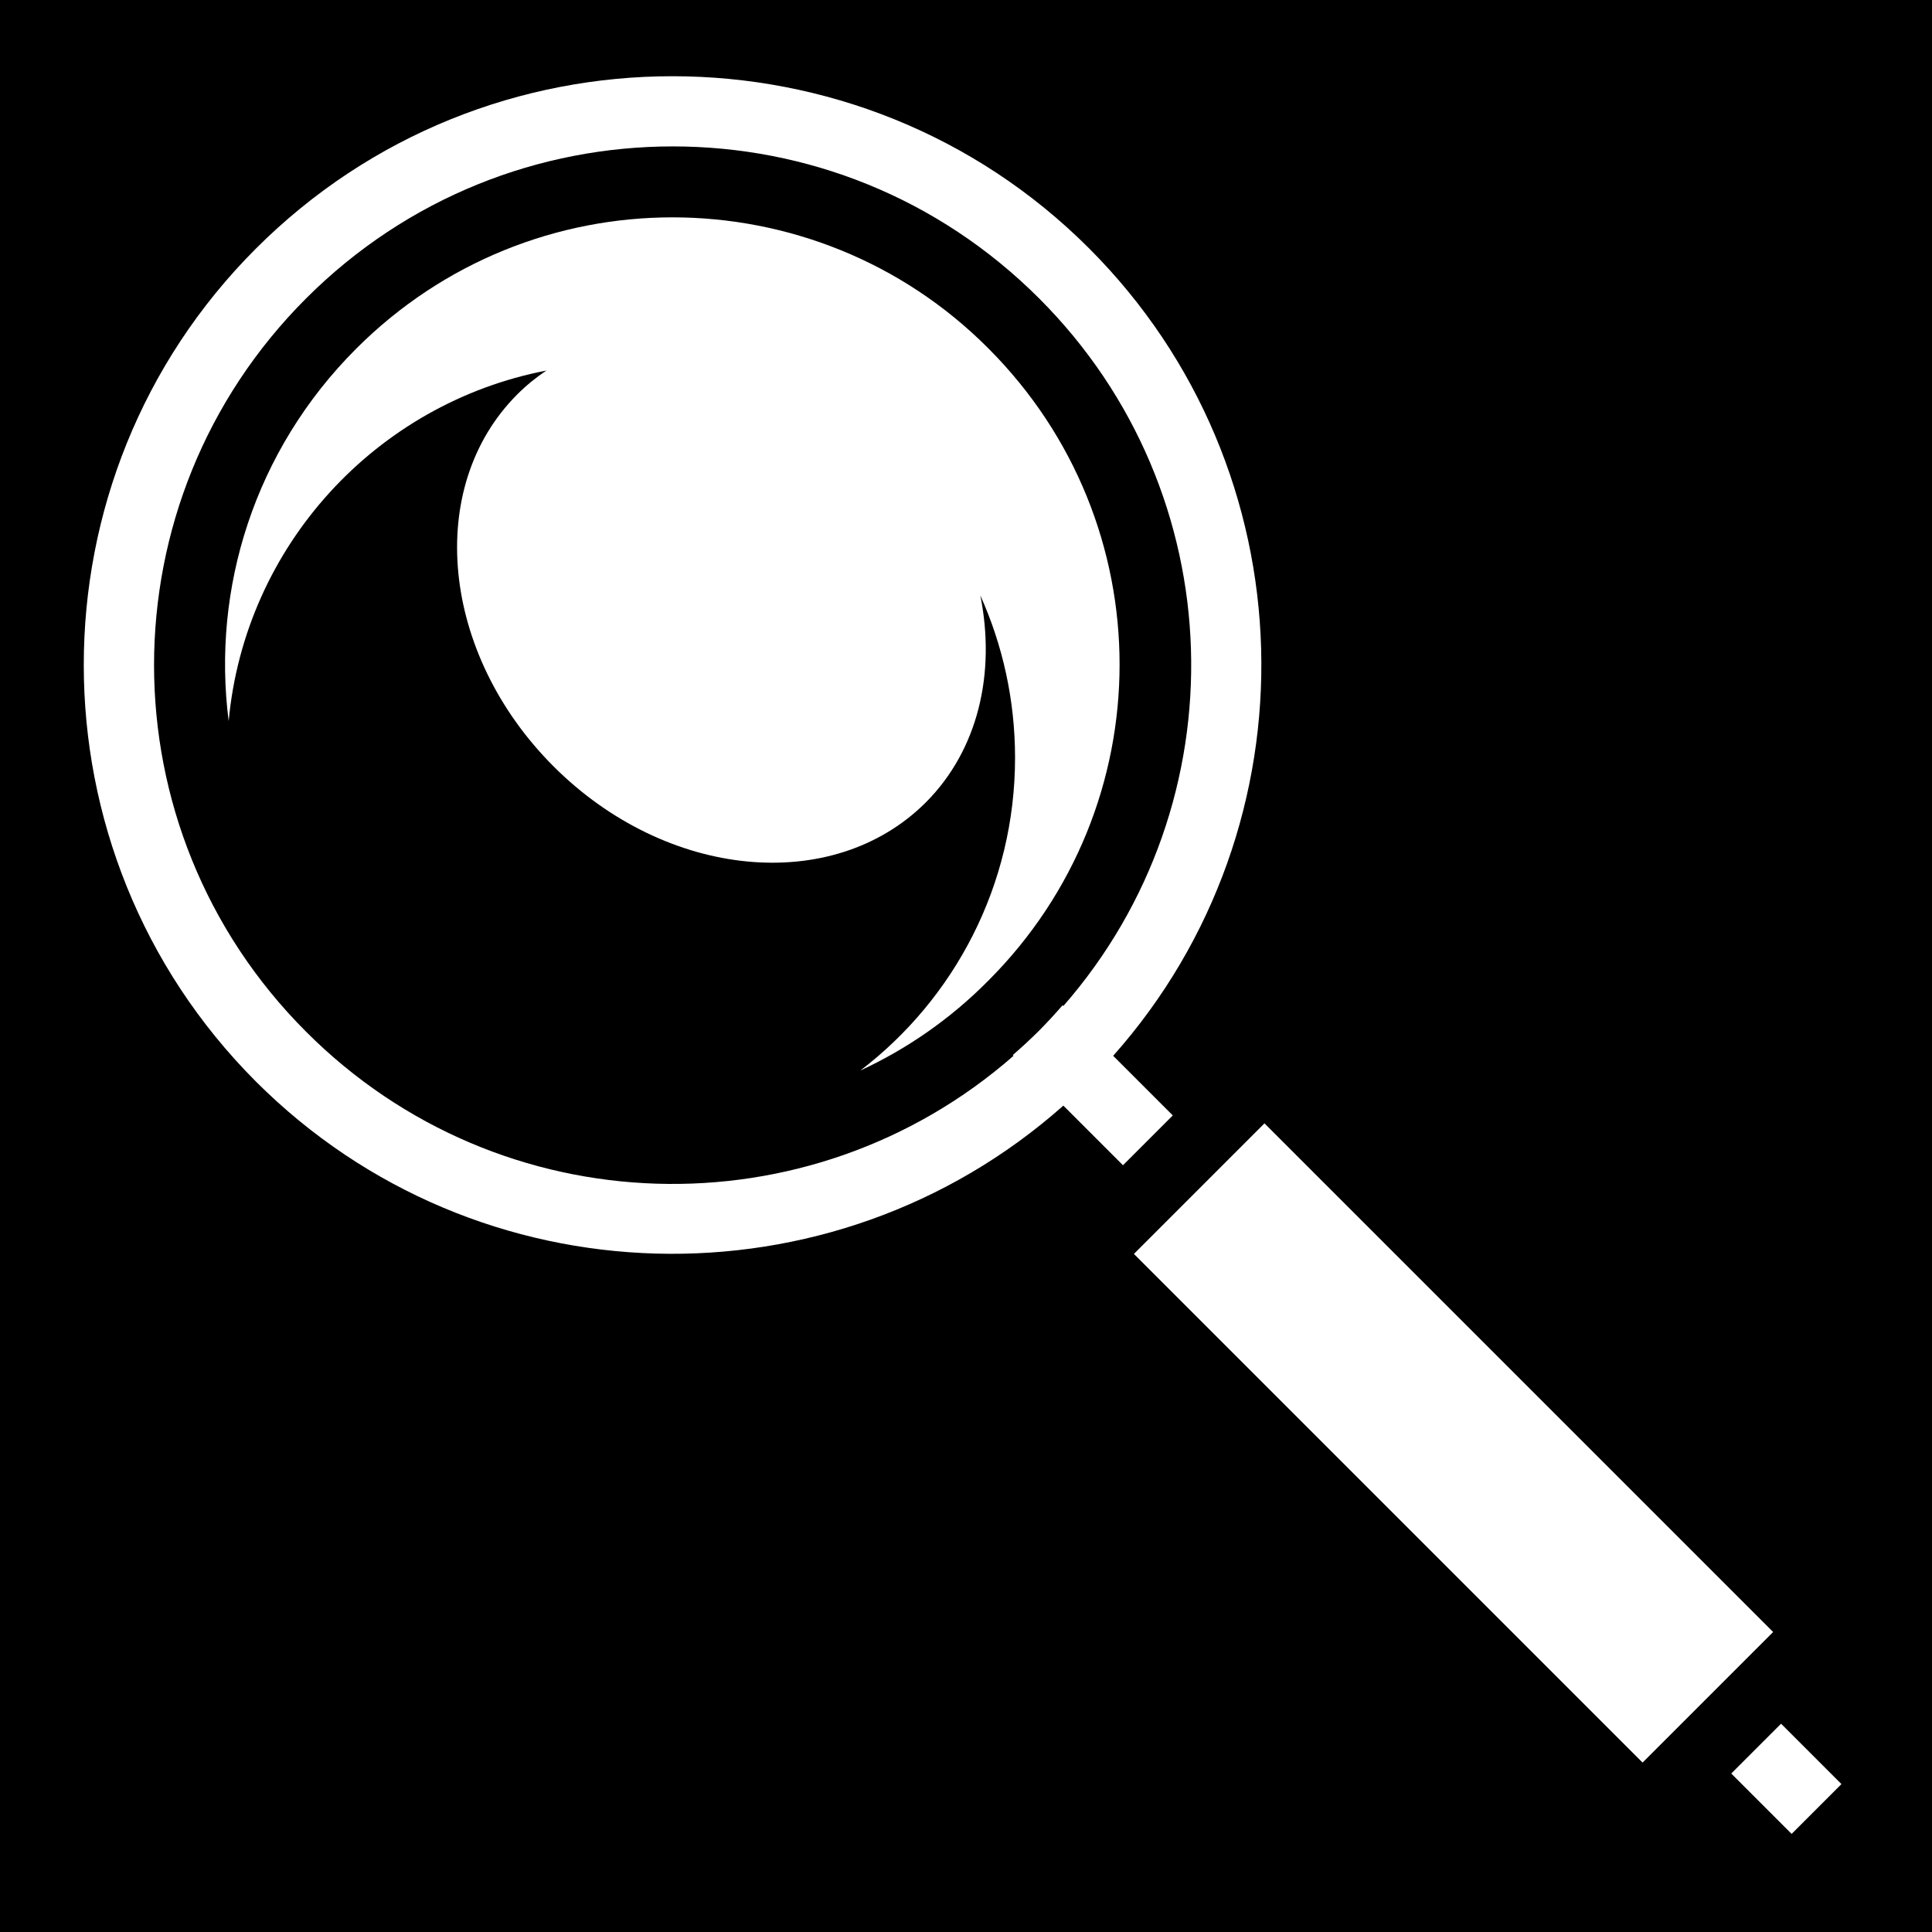
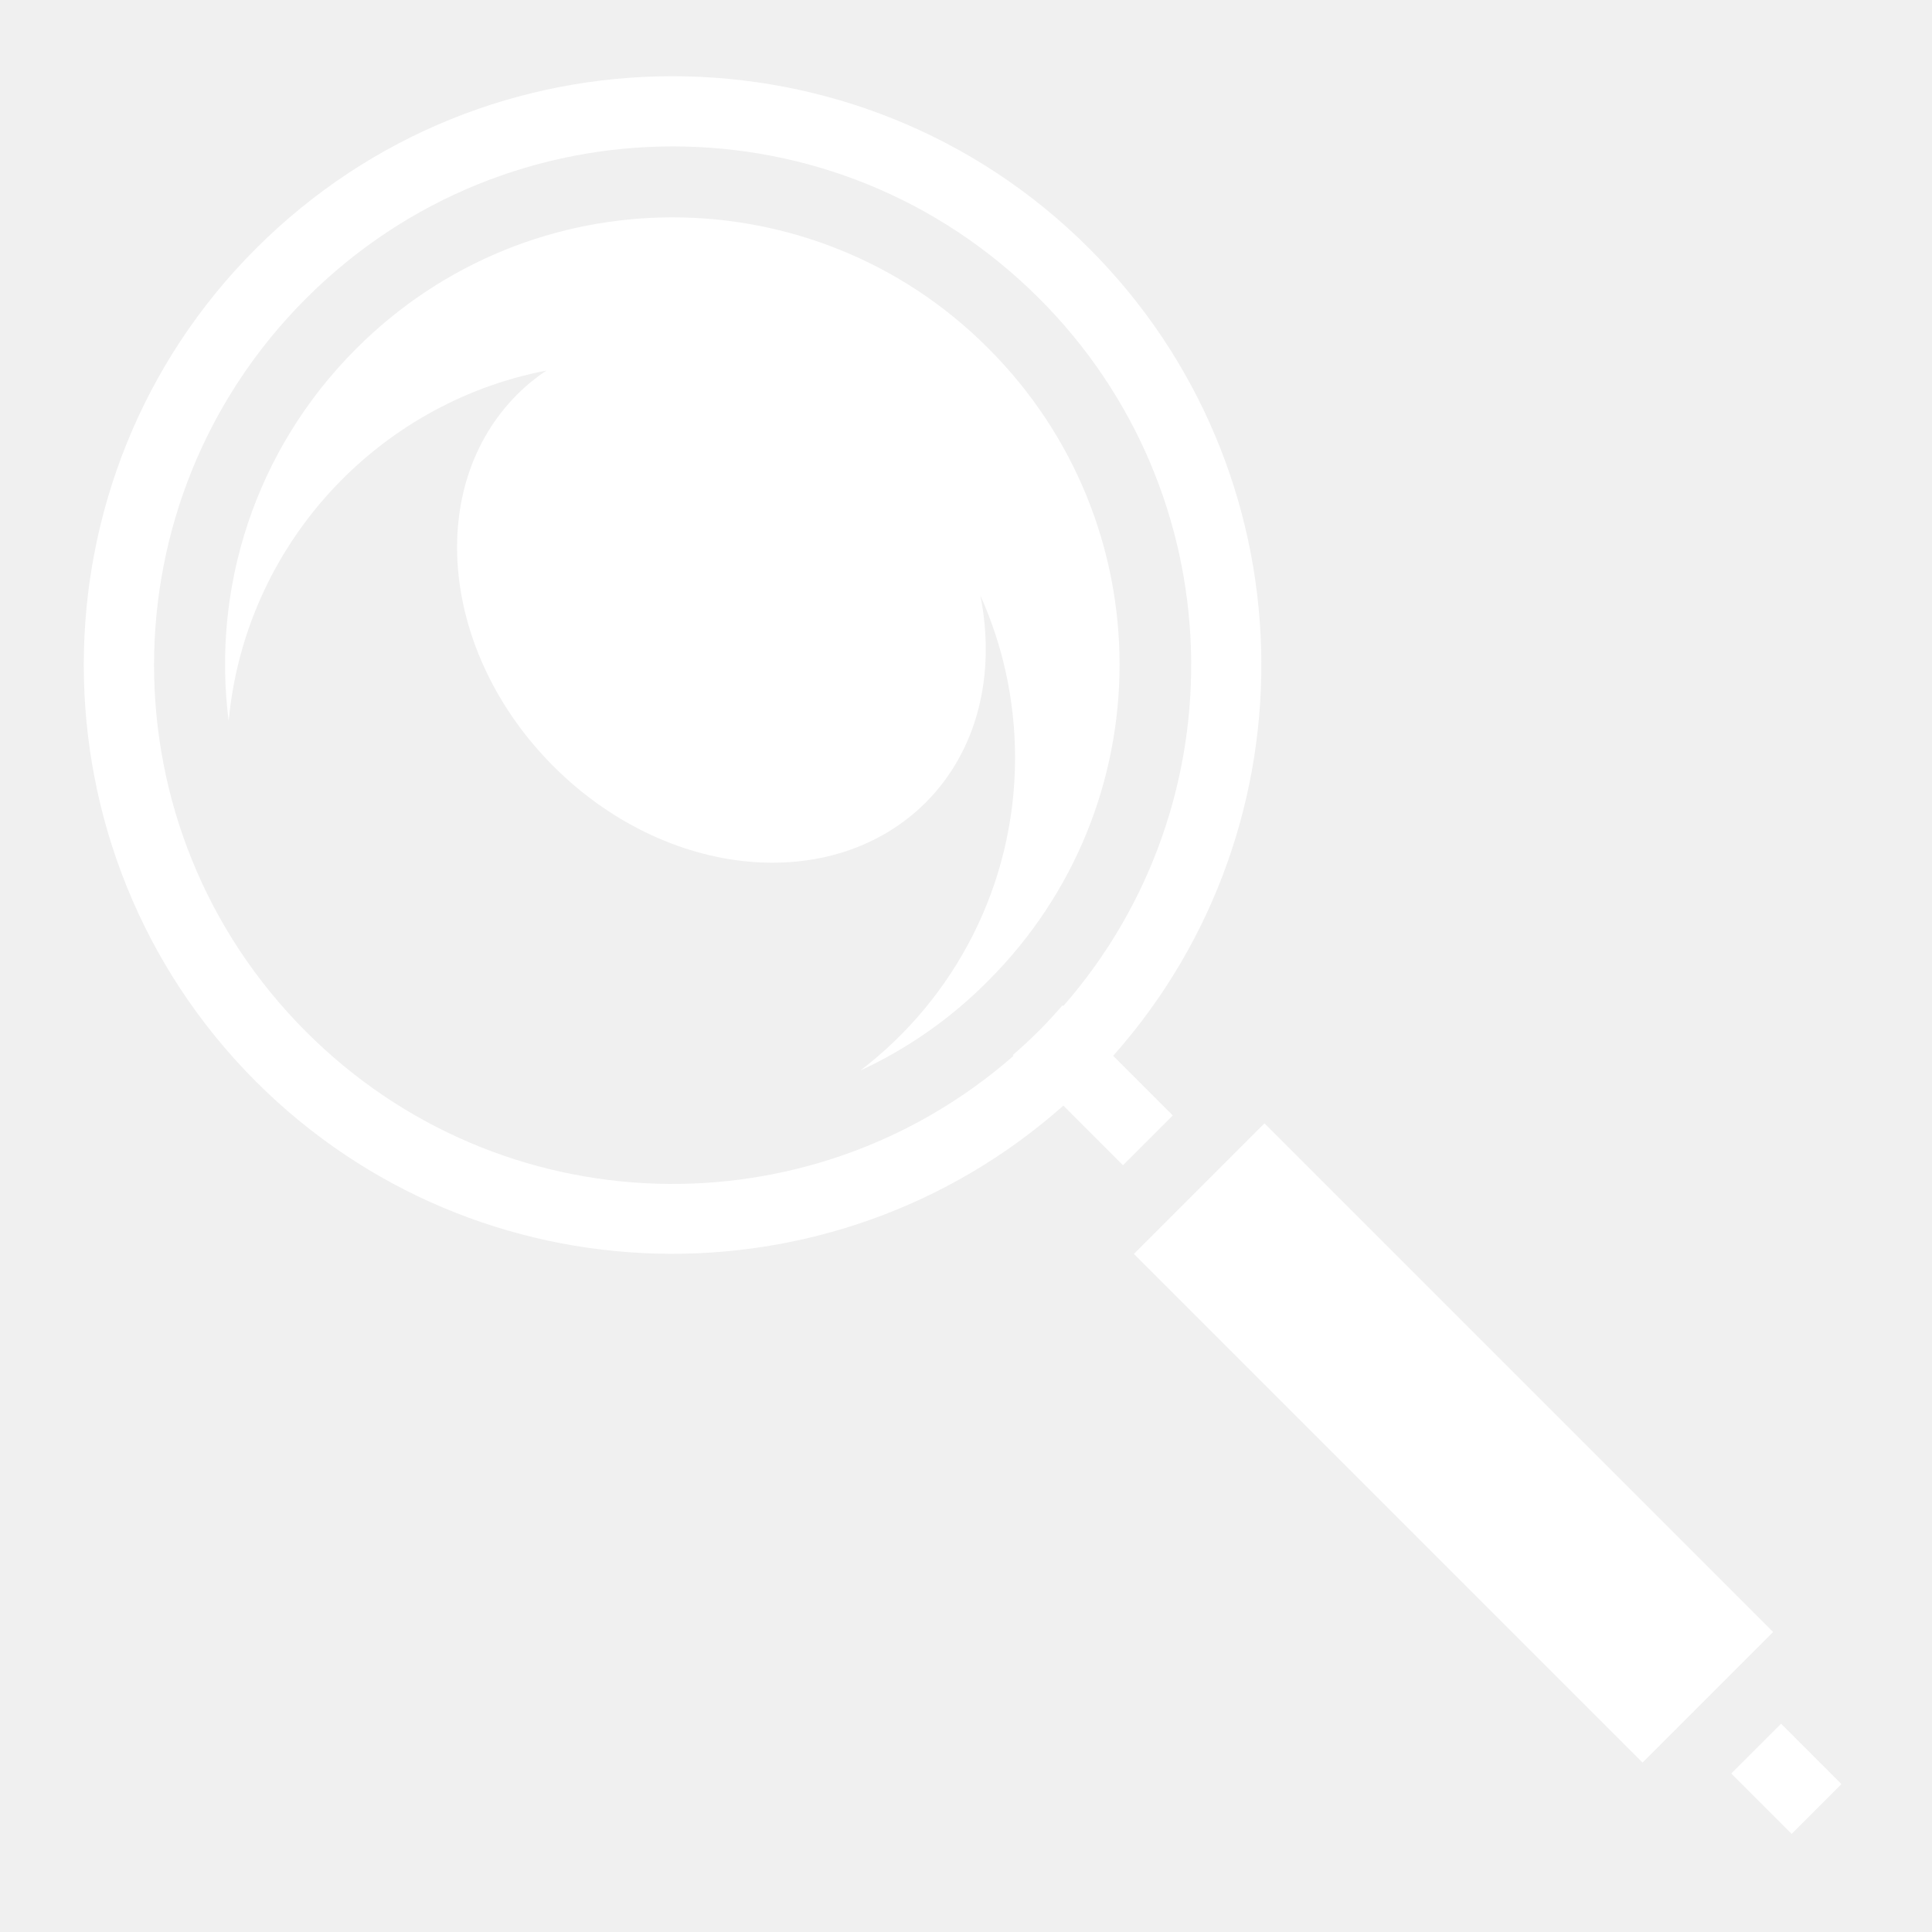
<svg xmlns="http://www.w3.org/2000/svg" viewBox="0 0 512 512">
-   <path fill="#000" d="M512,512H0L0,0l512,0V512z" />
  <path fill="#fff" d="M178.2,20.2c-40,0-79.9,15.2-110.4,45.7C7,126.7,7,225.7,67.8,286.6c58.7,58.7,152.7,60.8,214,6.4l15.8,15.8  l13.2-13.2L295,279.8c54.4-61.2,52.3-155.3-6.4-214C258.2,35.4,218.2,20.2,178.2,20.2L178.2,20.2z M275.4,79.1  c51.5,51.5,53.6,133.5,6.4,187.5l-0.2-0.2c-2,2.3-4.1,4.6-6.3,6.8c-2.2,2.2-4.6,4.4-6.9,6.4l0.2,0.2c-54,47.3-136,45.2-187.5-6.4  c-53.7-53.7-53.7-140.6,0-194.3c26.9-26.9,62-40.3,97.2-40.3S248.5,52.2,275.4,79.1z M178.2,57.6c-30.3,0-60.6,11.6-83.8,34.8  c-27,27-38.3,63.6-33.8,98.7c4.3-46.5,39.1-84.2,84.2-92.9c-2.7,1.8-5.3,3.9-7.7,6.3c-24.6,24.6-20.3,68.7,9.6,98.6  s74,34.1,98.6,9.6c14-14,18.6-34.4,14.5-54.9c5.9,13.1,9.2,27.7,9.2,43c0,33.8-16.1,63.9-41,82.9c12.3-5.7,23.8-13.6,33.9-23.8  c46.4-46.4,46.4-121.2,0-167.6C238.9,69.2,208.5,57.6,178.2,57.6L178.2,57.6z M335.1,297.7l-34.6,34.6l134.8,134.8l34.6-34.6  L335.1,297.7L335.1,297.7z M472,456.8L458.8,470l16,16l13.2-13.2L472,456.8L472,456.8z" />
</svg>
